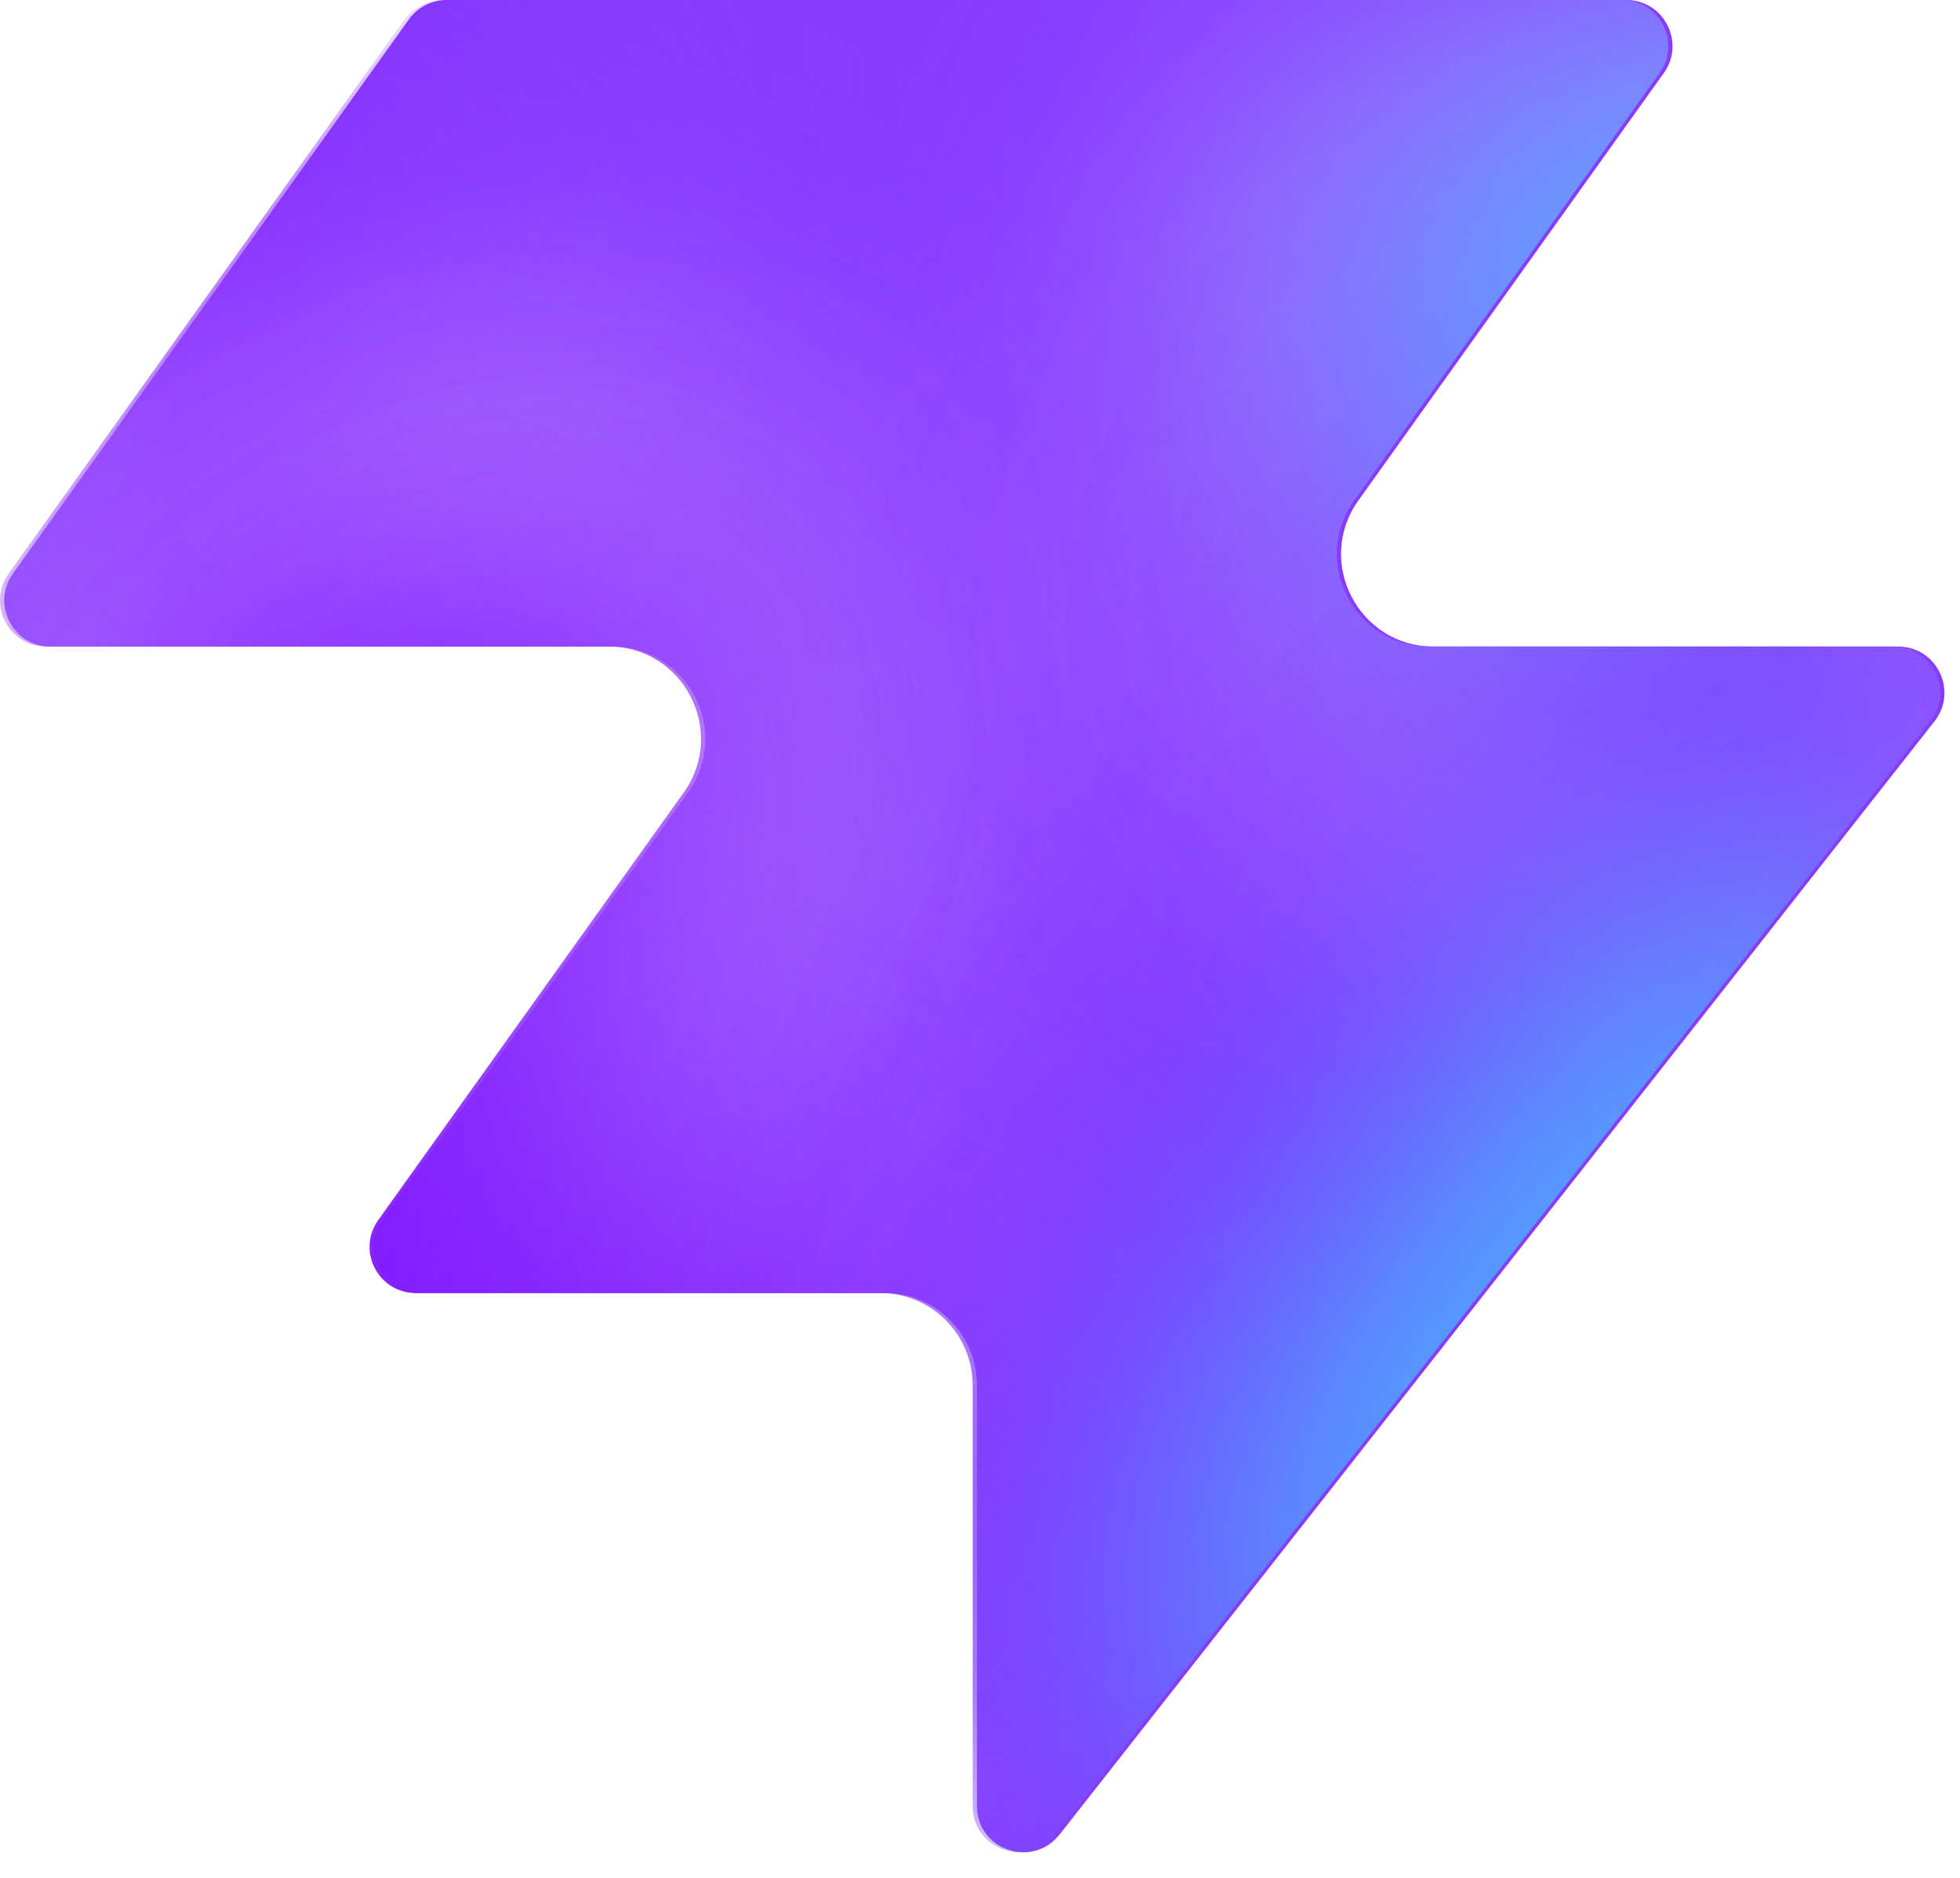
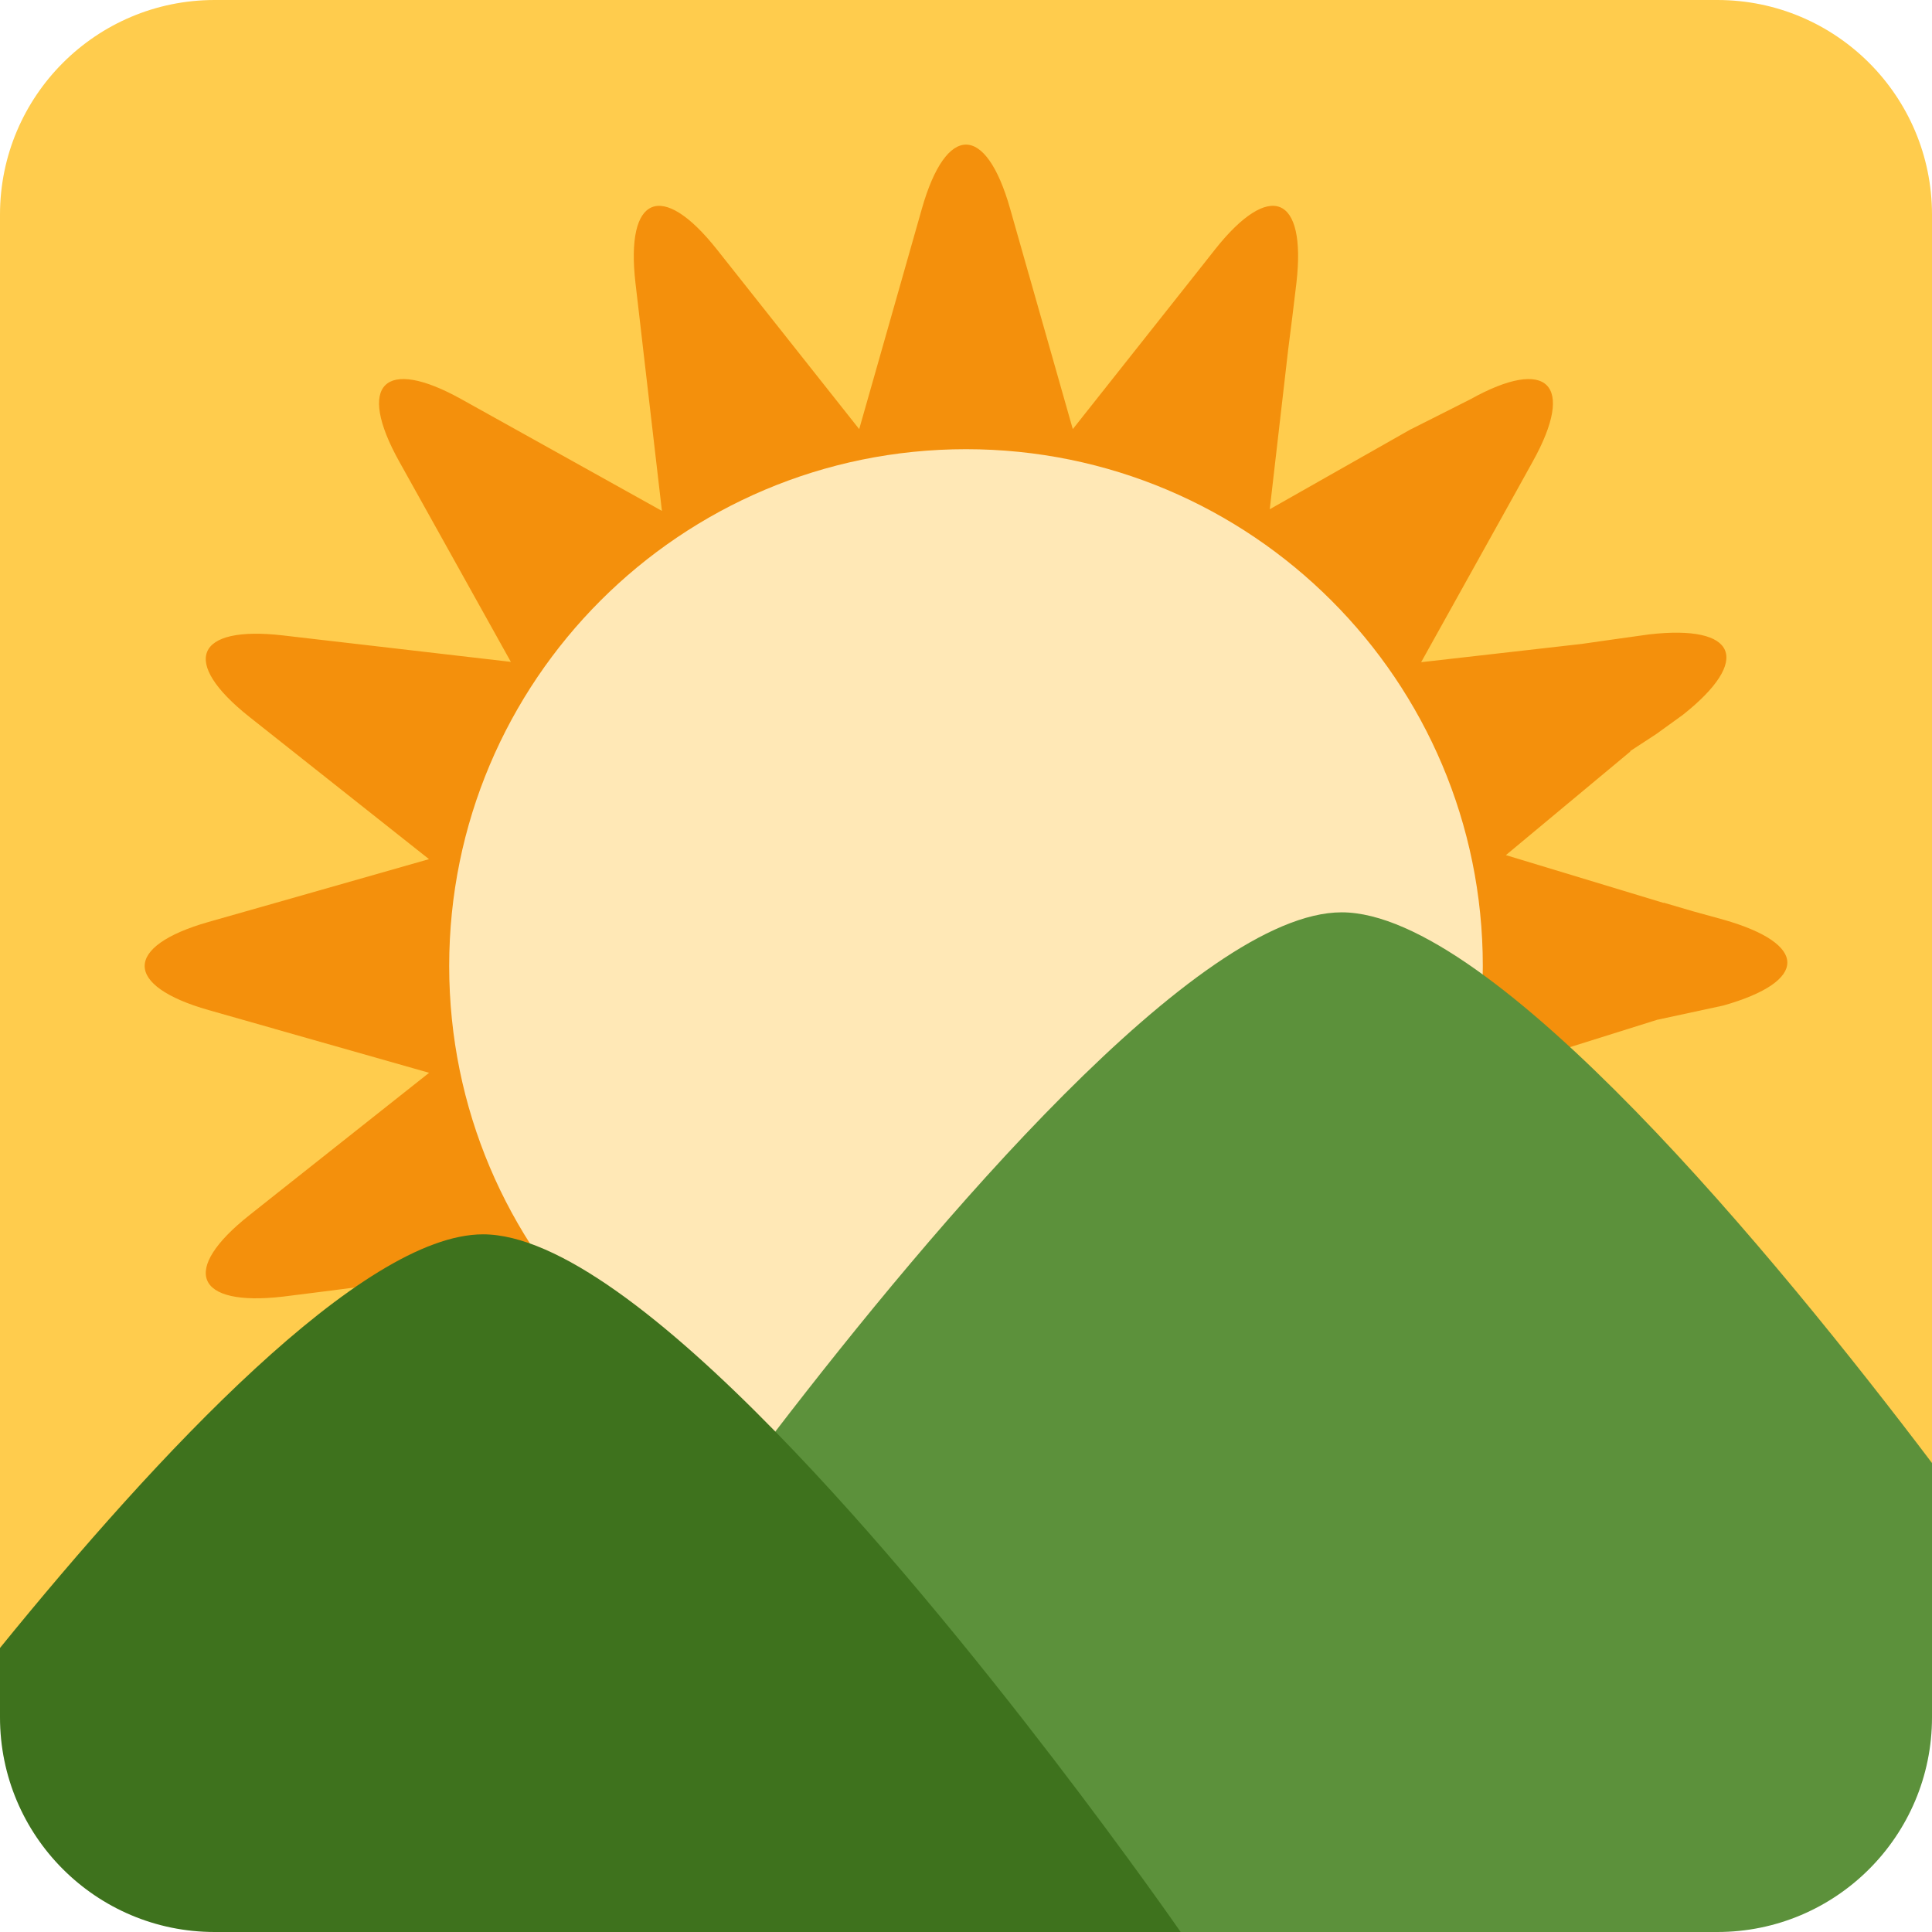
- <svg xmlns="http://www.w3.org/2000/svg" width="48" height="46" fill="none" viewBox="0 0 48 46">
-   <path fill="#863bff" d="M25.946 44.938c-.664.845-2.021.375-2.021-.698V33.937a2.26 2.26 0 0 0-2.262-2.262H10.287c-.92 0-1.456-1.04-.92-1.788l7.48-10.471c1.07-1.497 0-3.578-1.842-3.578H1.237c-.92 0-1.456-1.04-.92-1.788L10.013.474c.214-.297.556-.474.92-.474h28.894c.92 0 1.456 1.04.92 1.788l-7.48 10.471c-1.07 1.498 0 3.579 1.842 3.579h11.377c.943 0 1.473 1.088.89 1.83L25.947 44.94z" style="fill:#863bff;fill:color(display-p3 .525 .23 1);fill-opacity:1" />
-   <mask id="a" width="48" height="46" x="0" y="0" maskUnits="userSpaceOnUse" style="mask-type:alpha">
-     <path fill="#000" d="M25.842 44.938c-.664.844-2.021.375-2.021-.698V33.937a2.26 2.26 0 0 0-2.262-2.262H10.183c-.92 0-1.456-1.04-.92-1.788l7.48-10.471c1.07-1.498 0-3.579-1.842-3.579H1.133c-.92 0-1.456-1.04-.92-1.787L9.91.473c.214-.297.556-.474.92-.474h28.894c.92 0 1.456 1.04.92 1.788l-7.48 10.471c-1.07 1.498 0 3.578 1.842 3.578h11.377c.943 0 1.473 1.088.89 1.832L25.843 44.94z" style="fill:#000;fill-opacity:1" />
-   </mask>
-   <g mask="url(#a)">
-     <g filter="url(#b)">
-       <ellipse cx="5.508" cy="14.704" fill="#ede6ff" rx="5.508" ry="14.704" style="fill:#ede6ff;fill:color(display-p3 .927 .903 1);fill-opacity:1" transform="matrix(.00324 1 1 -.00324 -4.47 31.516)" />
-     </g>
-     <g filter="url(#c)">
-       <ellipse cx="10.399" cy="29.851" fill="#ede6ff" rx="10.399" ry="29.851" style="fill:#ede6ff;fill:color(display-p3 .927 .903 1);fill-opacity:1" transform="matrix(.00324 1 1 -.00324 -39.328 7.883)" />
-     </g>
-     <g filter="url(#d)">
-       <ellipse cx="5.508" cy="30.487" fill="#7e14ff" rx="5.508" ry="30.487" style="fill:#7e14ff;fill:color(display-p3 .492 .077 1);fill-opacity:1" transform="rotate(89.814 -25.913 -14.639)scale(1 -1)" />
-     </g>
-     <g filter="url(#e)">
-       <ellipse cx="5.508" cy="30.599" fill="#7e14ff" rx="5.508" ry="30.599" style="fill:#7e14ff;fill:color(display-p3 .492 .077 1);fill-opacity:1" transform="rotate(89.814 -32.644 -3.334)scale(1 -1)" />
-     </g>
-     <g filter="url(#f)">
-       <ellipse cx="5.508" cy="30.599" fill="#7e14ff" rx="5.508" ry="30.599" style="fill:#7e14ff;fill:color(display-p3 .492 .077 1);fill-opacity:1" transform="matrix(.00324 1 1 -.00324 -34.34 30.47)" />
-     </g>
-     <g filter="url(#g)">
-       <ellipse cx="14.072" cy="22.078" fill="#ede6ff" rx="14.072" ry="22.078" style="fill:#ede6ff;fill:color(display-p3 .927 .903 1);fill-opacity:1" transform="rotate(93.35 24.506 48.493)scale(-1 1)" />
-     </g>
-     <g filter="url(#h)">
-       <ellipse cx="3.47" cy="21.501" fill="#7e14ff" rx="3.47" ry="21.501" style="fill:#7e14ff;fill:color(display-p3 .492 .077 1);fill-opacity:1" transform="rotate(89.009 28.708 47.59)scale(-1 1)" />
-     </g>
-     <g filter="url(#i)">
-       <ellipse cx="3.47" cy="21.501" fill="#7e14ff" rx="3.47" ry="21.501" style="fill:#7e14ff;fill:color(display-p3 .492 .077 1);fill-opacity:1" transform="rotate(89.009 28.708 47.59)scale(-1 1)" />
-     </g>
-     <g filter="url(#j)">
-       <ellipse cx=".387" cy="8.972" fill="#7e14ff" rx="4.407" ry="29.108" style="fill:#7e14ff;fill:color(display-p3 .492 .077 1);fill-opacity:1" transform="rotate(39.51 .387 8.972)" />
-     </g>
-     <g filter="url(#k)">
-       <ellipse cx="47.523" cy="-6.092" fill="#7e14ff" rx="4.407" ry="29.108" style="fill:#7e14ff;fill:color(display-p3 .492 .077 1);fill-opacity:1" transform="rotate(37.892 47.523 -6.092)" />
-     </g>
-     <g filter="url(#l)">
-       <ellipse cx="41.412" cy="6.333" fill="#47bfff" rx="5.971" ry="9.665" style="fill:#47bfff;fill:color(display-p3 .28 .748 1);fill-opacity:1" transform="rotate(37.892 41.412 6.333)" />
-     </g>
-     <g filter="url(#m)">
-       <ellipse cx="-1.879" cy="38.332" fill="#7e14ff" rx="4.407" ry="29.108" style="fill:#7e14ff;fill:color(display-p3 .492 .077 1);fill-opacity:1" transform="rotate(37.892 -1.88 38.332)" />
-     </g>
-     <g filter="url(#n)">
-       <ellipse cx="-1.879" cy="38.332" fill="#7e14ff" rx="4.407" ry="29.108" style="fill:#7e14ff;fill:color(display-p3 .492 .077 1);fill-opacity:1" transform="rotate(37.892 -1.88 38.332)" />
-     </g>
-     <g filter="url(#o)">
-       <ellipse cx="35.651" cy="29.907" fill="#7e14ff" rx="4.407" ry="29.108" style="fill:#7e14ff;fill:color(display-p3 .492 .077 1);fill-opacity:1" transform="rotate(37.892 35.651 29.907)" />
-     </g>
-     <g filter="url(#p)">
-       <ellipse cx="38.418" cy="32.4" fill="#47bfff" rx="5.971" ry="15.297" style="fill:#47bfff;fill:color(display-p3 .28 .748 1);fill-opacity:1" transform="rotate(37.892 38.418 32.4)" />
-     </g>
-   </g>
-   <defs>
-     <filter id="b" width="60.045" height="41.654" x="-19.77" y="16.149" color-interpolation-filters="sRGB" filterUnits="userSpaceOnUse">
-       <feFlood flood-opacity="0" result="BackgroundImageFix" />
-       <feBlend in="SourceGraphic" in2="BackgroundImageFix" result="shape" />
-       <feGaussianBlur result="effect1_foregroundBlur_2002_17158" stdDeviation="7.659" />
-     </filter>
-     <filter id="c" width="90.34" height="51.437" x="-54.613" y="-7.533" color-interpolation-filters="sRGB" filterUnits="userSpaceOnUse">
-       <feFlood flood-opacity="0" result="BackgroundImageFix" />
-       <feBlend in="SourceGraphic" in2="BackgroundImageFix" result="shape" />
-       <feGaussianBlur result="effect1_foregroundBlur_2002_17158" stdDeviation="7.659" />
-     </filter>
-     <filter id="d" width="79.355" height="29.4" x="-49.64" y="2.03" color-interpolation-filters="sRGB" filterUnits="userSpaceOnUse">
-       <feFlood flood-opacity="0" result="BackgroundImageFix" />
-       <feBlend in="SourceGraphic" in2="BackgroundImageFix" result="shape" />
-       <feGaussianBlur result="effect1_foregroundBlur_2002_17158" stdDeviation="4.596" />
-     </filter>
-     <filter id="e" width="79.579" height="29.4" x="-45.045" y="20.029" color-interpolation-filters="sRGB" filterUnits="userSpaceOnUse">
-       <feFlood flood-opacity="0" result="BackgroundImageFix" />
-       <feBlend in="SourceGraphic" in2="BackgroundImageFix" result="shape" />
-       <feGaussianBlur result="effect1_foregroundBlur_2002_17158" stdDeviation="4.596" />
-     </filter>
-     <filter id="f" width="79.579" height="29.4" x="-43.513" y="21.178" color-interpolation-filters="sRGB" filterUnits="userSpaceOnUse">
-       <feFlood flood-opacity="0" result="BackgroundImageFix" />
-       <feBlend in="SourceGraphic" in2="BackgroundImageFix" result="shape" />
-       <feGaussianBlur result="effect1_foregroundBlur_2002_17158" stdDeviation="4.596" />
-     </filter>
-     <filter id="g" width="74.749" height="58.852" x="15.756" y="-17.901" color-interpolation-filters="sRGB" filterUnits="userSpaceOnUse">
-       <feFlood flood-opacity="0" result="BackgroundImageFix" />
-       <feBlend in="SourceGraphic" in2="BackgroundImageFix" result="shape" />
-       <feGaussianBlur result="effect1_foregroundBlur_2002_17158" stdDeviation="7.659" />
-     </filter>
-     <filter id="h" width="61.377" height="25.362" x="23.548" y="2.284" color-interpolation-filters="sRGB" filterUnits="userSpaceOnUse">
-       <feFlood flood-opacity="0" result="BackgroundImageFix" />
-       <feBlend in="SourceGraphic" in2="BackgroundImageFix" result="shape" />
-       <feGaussianBlur result="effect1_foregroundBlur_2002_17158" stdDeviation="4.596" />
-     </filter>
-     <filter id="i" width="61.377" height="25.362" x="23.548" y="2.284" color-interpolation-filters="sRGB" filterUnits="userSpaceOnUse">
-       <feFlood flood-opacity="0" result="BackgroundImageFix" />
-       <feBlend in="SourceGraphic" in2="BackgroundImageFix" result="shape" />
-       <feGaussianBlur result="effect1_foregroundBlur_2002_17158" stdDeviation="4.596" />
-     </filter>
-     <filter id="j" width="56.045" height="63.649" x="-27.636" y="-22.853" color-interpolation-filters="sRGB" filterUnits="userSpaceOnUse">
-       <feFlood flood-opacity="0" result="BackgroundImageFix" />
-       <feBlend in="SourceGraphic" in2="BackgroundImageFix" result="shape" />
-       <feGaussianBlur result="effect1_foregroundBlur_2002_17158" stdDeviation="4.596" />
-     </filter>
-     <filter id="k" width="54.814" height="64.646" x="20.116" y="-38.415" color-interpolation-filters="sRGB" filterUnits="userSpaceOnUse">
-       <feFlood flood-opacity="0" result="BackgroundImageFix" />
-       <feBlend in="SourceGraphic" in2="BackgroundImageFix" result="shape" />
-       <feGaussianBlur result="effect1_foregroundBlur_2002_17158" stdDeviation="4.596" />
-     </filter>
-     <filter id="l" width="33.541" height="35.313" x="24.641" y="-11.323" color-interpolation-filters="sRGB" filterUnits="userSpaceOnUse">
-       <feFlood flood-opacity="0" result="BackgroundImageFix" />
-       <feBlend in="SourceGraphic" in2="BackgroundImageFix" result="shape" />
-       <feGaussianBlur result="effect1_foregroundBlur_2002_17158" stdDeviation="4.596" />
-     </filter>
-     <filter id="m" width="54.814" height="64.646" x="-29.286" y="6.009" color-interpolation-filters="sRGB" filterUnits="userSpaceOnUse">
-       <feFlood flood-opacity="0" result="BackgroundImageFix" />
-       <feBlend in="SourceGraphic" in2="BackgroundImageFix" result="shape" />
-       <feGaussianBlur result="effect1_foregroundBlur_2002_17158" stdDeviation="4.596" />
-     </filter>
-     <filter id="n" width="54.814" height="64.646" x="-29.286" y="6.009" color-interpolation-filters="sRGB" filterUnits="userSpaceOnUse">
-       <feFlood flood-opacity="0" result="BackgroundImageFix" />
-       <feBlend in="SourceGraphic" in2="BackgroundImageFix" result="shape" />
-       <feGaussianBlur result="effect1_foregroundBlur_2002_17158" stdDeviation="4.596" />
-     </filter>
-     <filter id="o" width="54.814" height="64.646" x="8.244" y="-2.416" color-interpolation-filters="sRGB" filterUnits="userSpaceOnUse">
-       <feFlood flood-opacity="0" result="BackgroundImageFix" />
-       <feBlend in="SourceGraphic" in2="BackgroundImageFix" result="shape" />
-       <feGaussianBlur result="effect1_foregroundBlur_2002_17158" stdDeviation="4.596" />
-     </filter>
-     <filter id="p" width="39.409" height="43.623" x="18.713" y="10.588" color-interpolation-filters="sRGB" filterUnits="userSpaceOnUse">
-       <feFlood flood-opacity="0" result="BackgroundImageFix" />
-       <feBlend in="SourceGraphic" in2="BackgroundImageFix" result="shape" />
-       <feGaussianBlur result="effect1_foregroundBlur_2002_17158" stdDeviation="4.596" />
-     </filter>
-   </defs>
+ <svg xmlns="http://www.w3.org/2000/svg" width="800px" height="800px" viewBox="0 0 36 36" aria-hidden="true" role="img" class="iconify iconify--twemoji" preserveAspectRatio="xMidYMid meet">
+   <path fill="#FFCC4D" d="M32 0H4a4 4 0 0 0-4 4v27h36V4a4 4 0 0 0-4-4z" />
+   <path fill="#F4900C" d="M32.114 18.736c1.587-.451 1.587-1.147.001-1.599l-.559-.154L31 16.82v.005l-2.94-.891L30.383 14h-.014l.493-.322l.497-.359c1.291-1.023 1.008-1.686-.629-1.498l-.636.089l-.632.09h-.002l-2.979.339l1.77-3.18l.309-.558c.802-1.44.281-1.963-1.158-1.163l-.558.282l-.556.28h-.002L23.66 9.489L24 6.543V6.54l.08-.632l.077-.638c.188-1.634-.492-1.915-1.516-.623l-.394.499l-2.257 2.85l-.819-2.881l-.002-.005l-.348-1.225c-.451-1.587-1.19-1.587-1.642 0l-.174.612l-.174.613l-.821 2.886l-1.861-2.35l-.001-.001l-.395-.499l-.397-.501c-1.023-1.29-1.704-1.007-1.515.629l.074.634l.073.632v.001l.346 2.979l-3.177-1.77l-.557-.31c-1.441-.803-1.963-.281-1.161 1.16l.31.556l1.77 3.177l-2.979-.346h-.001l-.632-.073l-.635-.074c-1.636-.189-1.918.492-.629 1.515l.501.397l.499.395l.001.001l2.35 1.861l-2.884.822l-.612.174l-.612.174c-1.587.452-1.587 1.19 0 1.642l1.225.348l.004.002l2.881.819l-2.851 2.258l-.499.396c-1.292 1.023-1.011 1.705.623 1.517l.638-.08l.632-.081h.002l2.948-.34L8 26.286v.002l-.28.556l-.296.558c-.8 1.44-.271 1.96 1.169 1.158l.56-.309l3.185-1.77L12 29.46v.002l-.08.632l-.077.635c-.189 1.637.491 1.918 1.514.627l.396-.5l.395-.5l1.862-2.352l.82 2.885v.001l.174.612l.175.613c.452 1.586 1.105 1.586 1.557-.001L19 30.89v-.004l.905-2.882l1.905 2.352l.416.5l.407.5c1.022 1.29 1.71 1.01 1.521-.625l-.078-.637l-.076-.633v-.003l-.34-2.947L26.284 28h.002l.557.28l.558.295c1.44.803 1.963.272 1.16-1.167l-.28-.561L28 26.29v-.002l-1.489-2.628l2.947.34h.003l.633.08l.637.077c1.635.189 1.915-.492.625-1.515l-.5-.396l-.5-.395l-2.352-1.947L30.886 19h.004l1.224-.264z" />
+   <circle fill="#FFE8B6" cx="18" cy="18" r="9.63" />
+   <path fill="#5C913B" d="M36 32v-4.739C33.114 23.448 27.818 17 25 17c-2.678 0-7.594 5.823-10.553 9.675V36H32a4 4 0 0 0 4-4z" />
+   <path fill="#3E721D" d="M9 23c-2.249 0-6.078 4.109-9 7.707V32a4 4 0 0 0 4 4h18s-3.796-5.481-7.553-9.325C12.419 24.6 10.402 23 9 23z" />
</svg>
